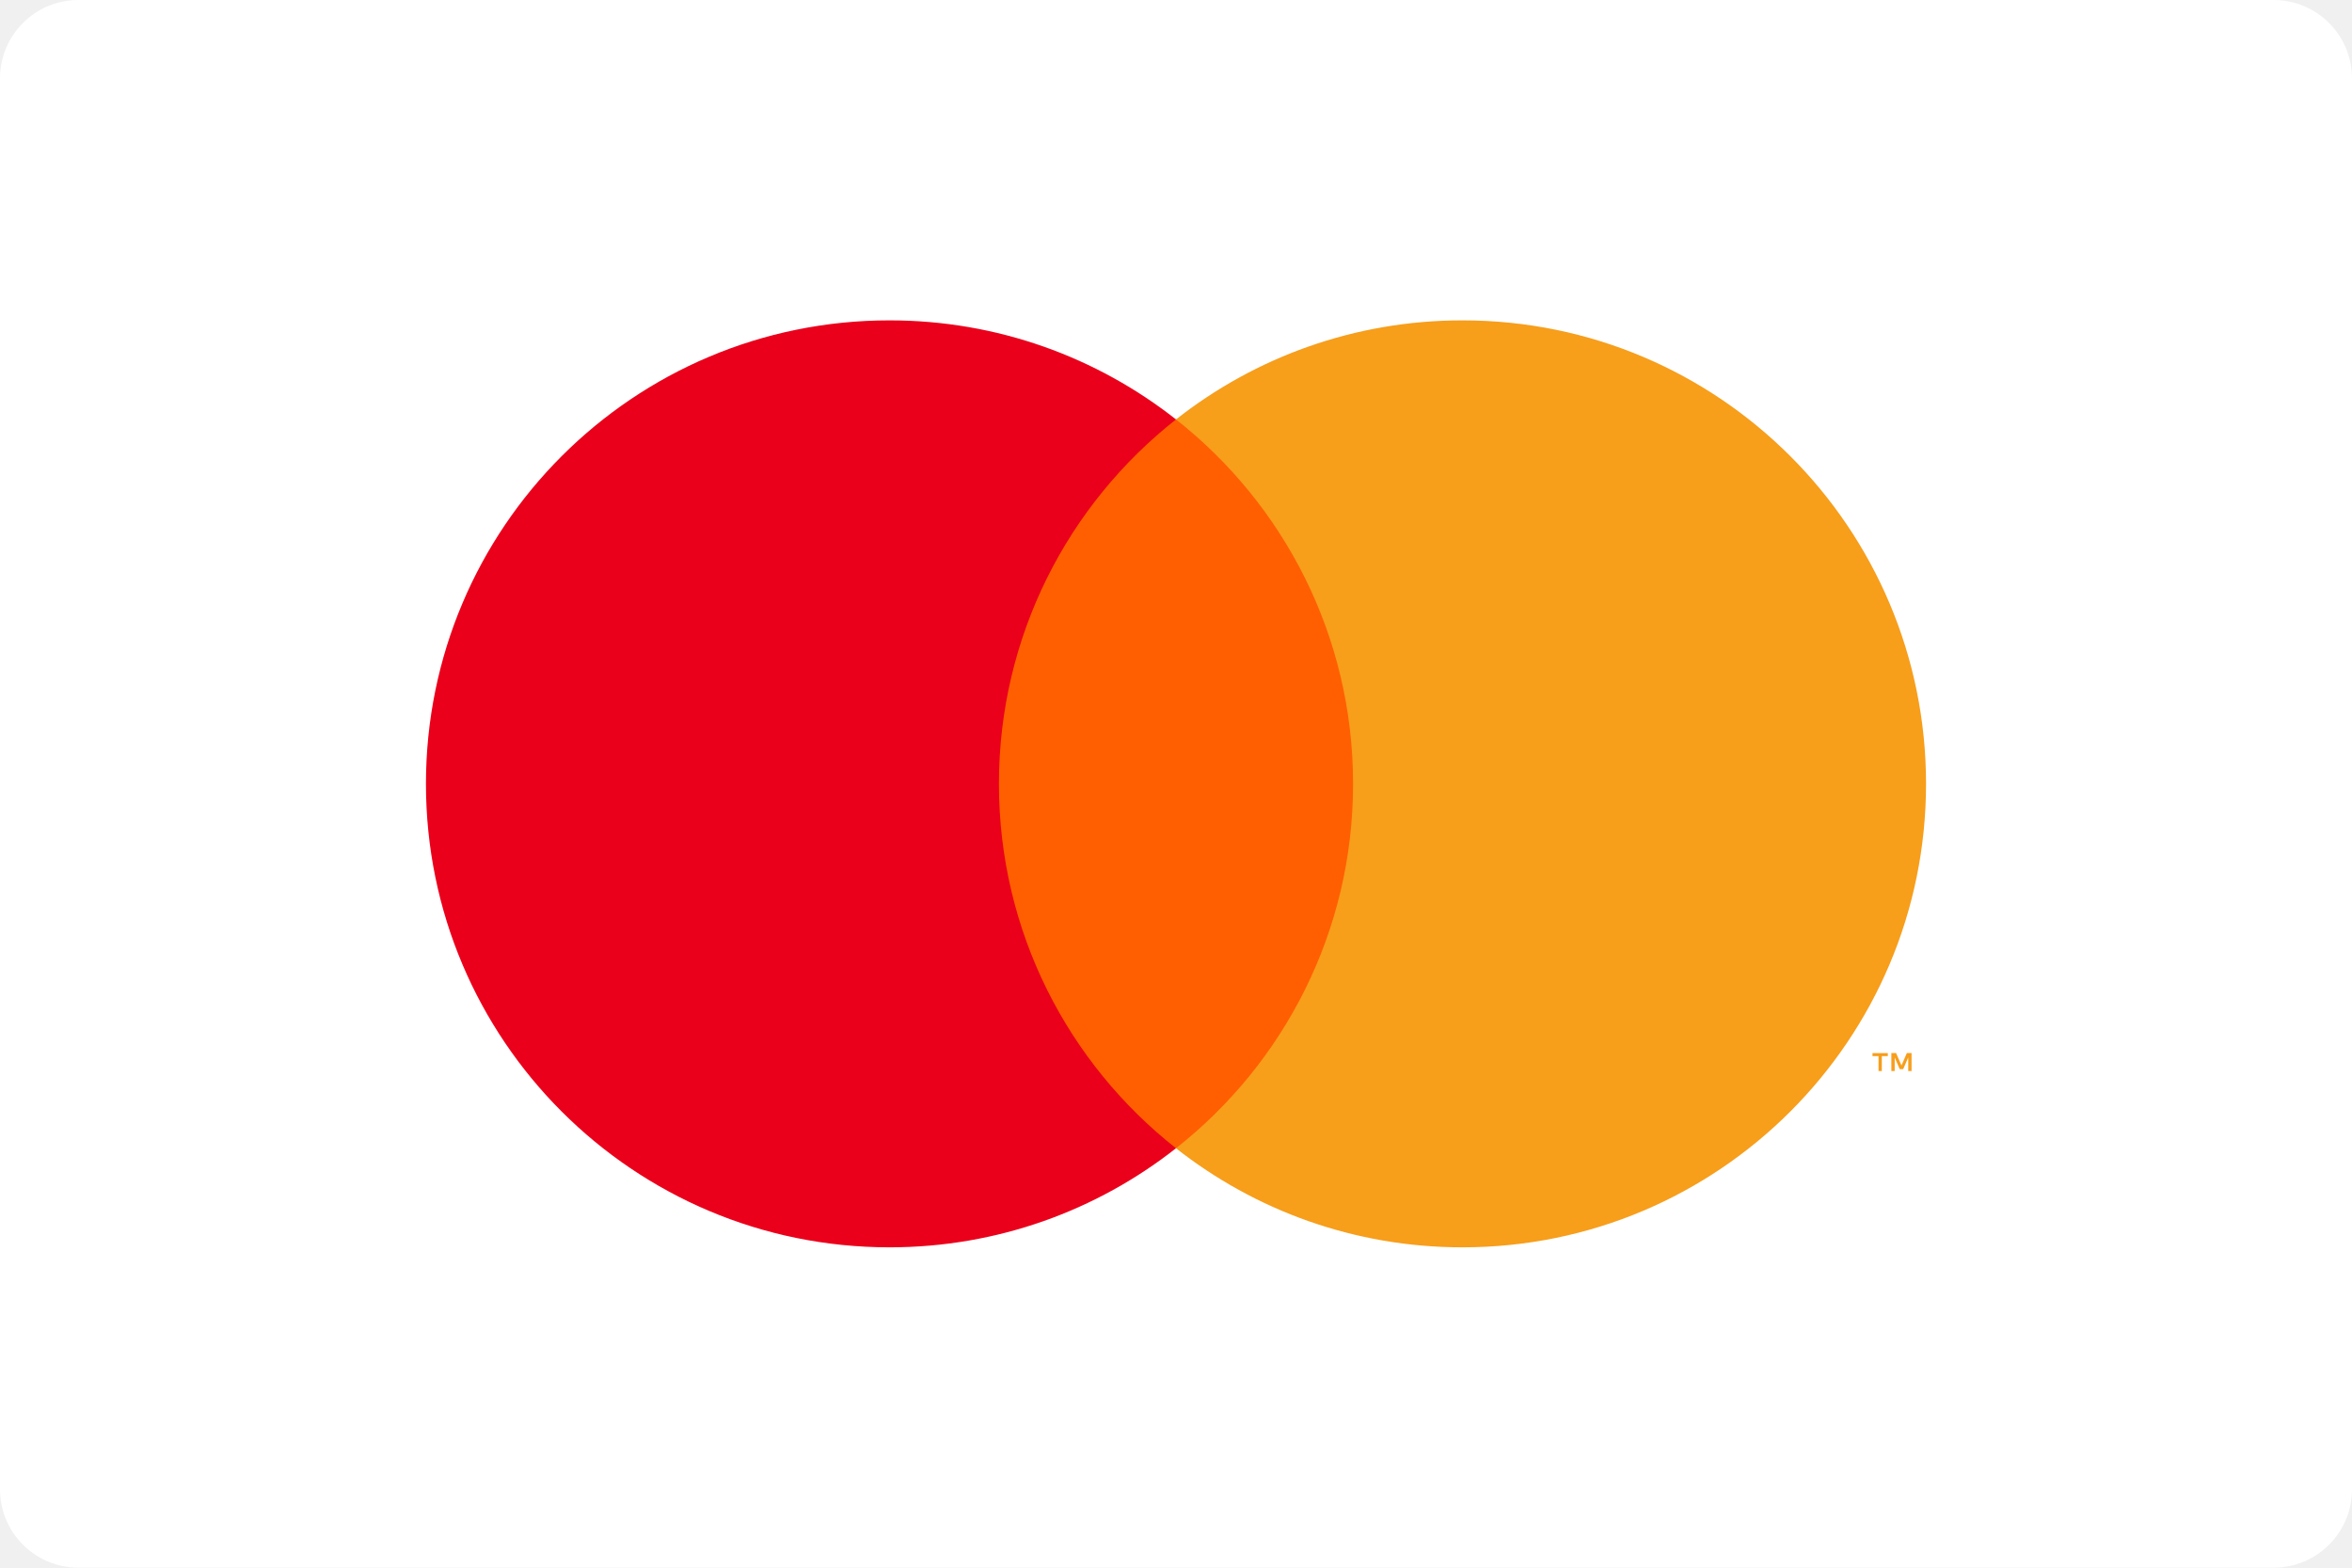
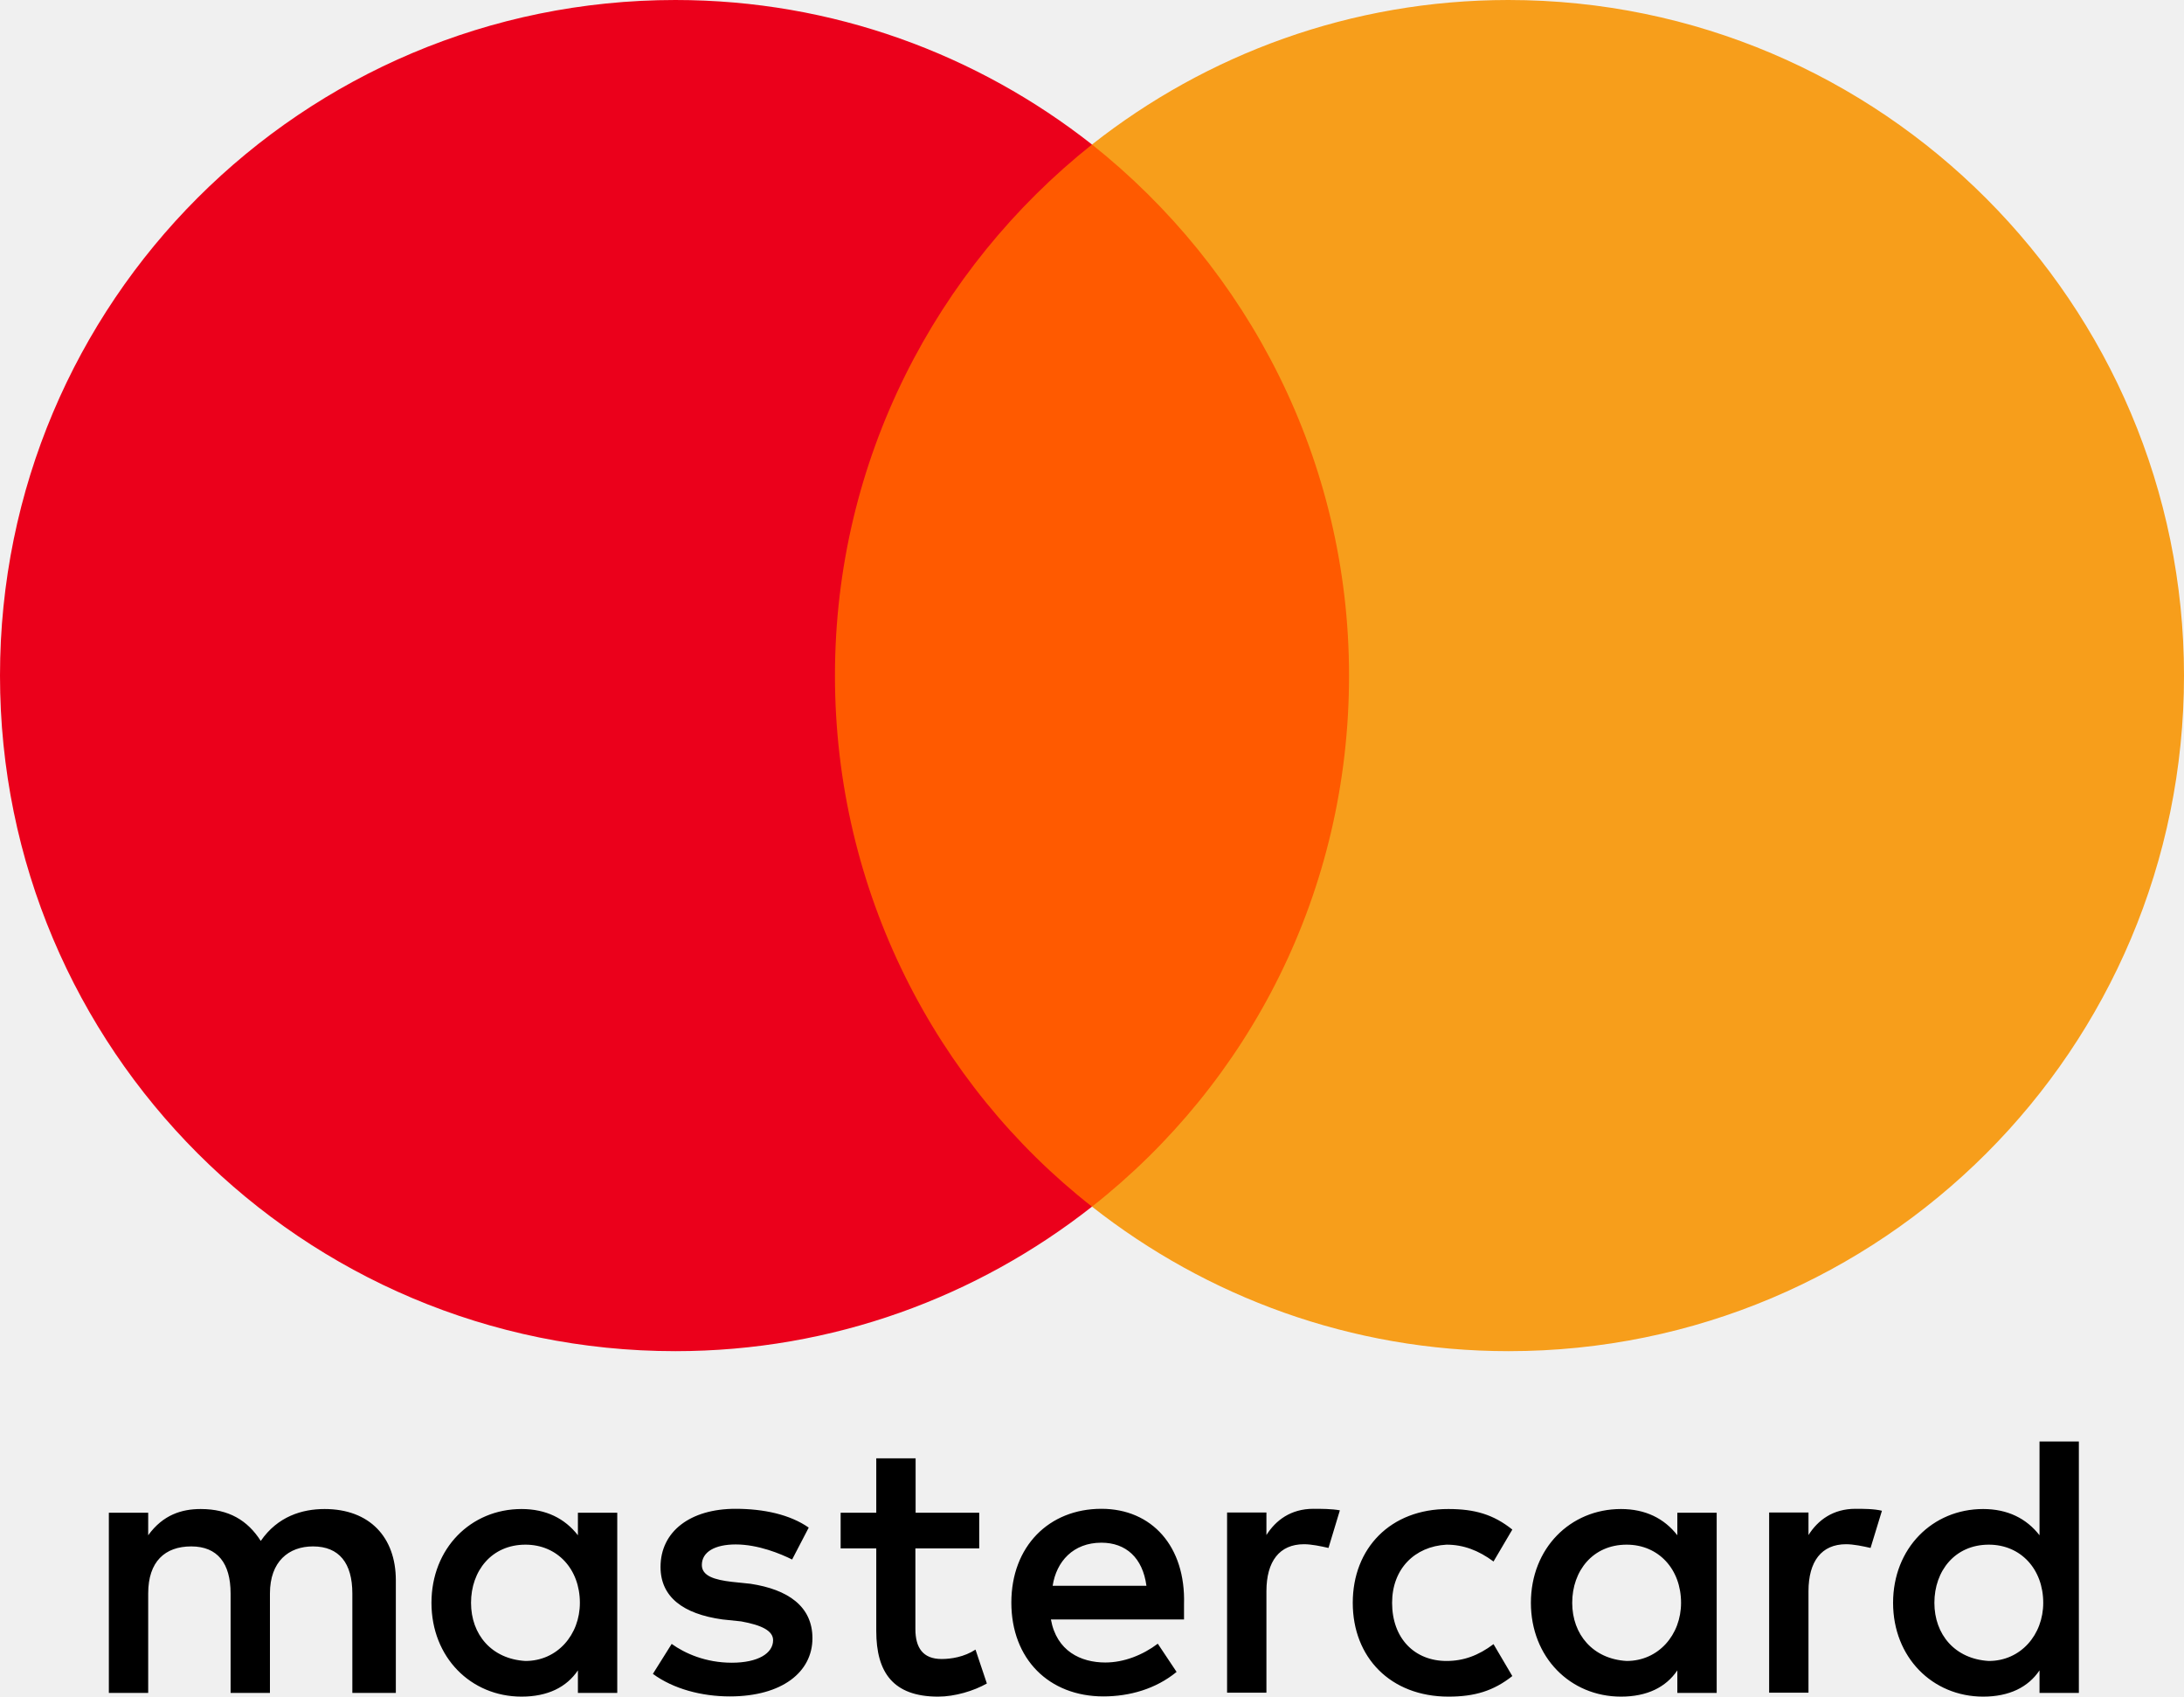
- <svg xmlns="http://www.w3.org/2000/svg" width="120" height="80" viewBox="0 0 120 80" fill="none">
-   <rect width="120" height="80" rx="4" fill="white" />
-   <path fill-rule="evenodd" clip-rule="evenodd" d="M97.529 54.656V53.738H97.289L97.014 54.37L96.738 53.738H96.498V54.656H96.668V53.964L96.926 54.561H97.101L97.36 53.962V54.656H97.529ZM96.011 54.656V53.895H96.318V53.74H95.536V53.895H95.843V54.656H96.011Z" fill="#F79E1B" />
-   <path fill-rule="evenodd" clip-rule="evenodd" d="M49.652 58.595H70.348V21.404H49.652V58.595Z" fill="#FF5F00" />
-   <path fill-rule="evenodd" clip-rule="evenodd" d="M98.267 40C98.267 53.063 87.679 63.652 74.617 63.652C69.1 63.652 64.023 61.762 60 58.596C65.501 54.265 69.034 47.545 69.034 40C69.034 32.455 65.501 25.735 60 21.404C64.023 18.238 69.1 16.348 74.617 16.348C87.679 16.348 98.267 26.937 98.267 40Z" fill="#F79E1B" />
-   <path fill-rule="evenodd" clip-rule="evenodd" d="M50.966 40C50.966 32.455 54.499 25.735 60 21.404C55.977 18.238 50.9 16.348 45.383 16.348C32.321 16.348 21.732 26.937 21.732 40C21.732 53.063 32.321 63.652 45.383 63.652C50.9 63.652 55.977 61.762 60 58.596C54.499 54.265 50.966 47.545 50.966 40Z" fill="#EB001B" />
+ <svg xmlns="http://www.w3.org/2000/svg" version="1.1" id="svg3409" x="0px" y="0px" width="999.2px" height="776px" viewBox="0 0 999.2 776" enable-background="new 0 0 999.2 776" xml:space="preserve">
+   <path id="XMLID_1775_" d="M181.1,774.3v-51.5c0-19.7-12-32.6-32.6-32.6  c-10.3,0-21.5,3.4-29.2,14.6c-6-9.4-14.6-14.6-27.5-14.6c-8.6,0-17.2,2.6-24,12v-10.3h-18v82.4h18v-45.5c0-14.6,7.7-21.5,19.7-21.5  s18,7.7,18,21.5v45.5h18v-45.5c0-14.6,8.6-21.5,19.7-21.5c12,0,18,7.7,18,21.5v45.5H181.1z M448.1,691.9h-29.2V667h-18v24.9h-16.3  v16.3h16.3v37.8c0,18.9,7.7,30,28.3,30c7.7,0,16.3-2.6,22.3-6l-5.2-15.5c-5.2,3.4-11.2,4.3-15.5,4.3c-8.6,0-12-5.2-12-13.7v-36.9  h29.2V691.9z M600.9,690.1c-10.3,0-17.2,5.2-21.5,12v-10.3h-18v82.4h18v-46.4c0-13.7,6-21.5,17.2-21.5c3.4,0,7.7,0.9,11.2,1.7  l5.2-17.2C609.4,690.1,604.3,690.1,600.9,690.1L600.9,690.1z M370,698.7c-8.6-6-20.6-8.6-33.5-8.6c-20.6,0-34.3,10.3-34.3,26.6  c0,13.7,10.3,21.5,28.3,24l8.6,0.9c9.4,1.7,14.6,4.3,14.6,8.6c0,6-6.9,10.3-18.9,10.3c-12,0-21.5-4.3-27.5-8.6l-8.6,13.7  c9.4,6.9,22.3,10.3,35.2,10.3c24,0,37.8-11.2,37.8-26.6c0-14.6-11.2-22.3-28.3-24.9l-8.6-0.9c-7.7-0.9-13.7-2.6-13.7-7.7  c0-6,6-9.4,15.5-9.4c10.3,0,20.6,4.3,25.8,6.9L370,698.7L370,698.7z M848.9,690.1c-10.3,0-17.2,5.2-21.5,12v-10.3h-18v82.4h18v-46.4  c0-13.7,6-21.5,17.2-21.5c3.4,0,7.7,0.9,11.2,1.7L861,691C857.5,690.1,852.4,690.1,848.9,690.1L848.9,690.1z M618.9,733.1  c0,24.9,17.2,42.9,43.8,42.9c12,0,20.6-2.6,29.2-9.4l-8.6-14.6c-6.9,5.2-13.7,7.7-21.5,7.7c-14.6,0-24.9-10.3-24.9-26.6  c0-15.5,10.3-25.8,24.9-26.6c7.7,0,14.6,2.6,21.5,7.7l8.6-14.6c-8.6-6.9-17.2-9.4-29.2-9.4C636.1,690.1,618.9,708.2,618.9,733.1  L618.9,733.1L618.9,733.1z M785.4,733.1v-41.2h-18v10.3c-6-7.7-14.6-12-25.8-12c-23.2,0-41.2,18-41.2,42.9c0,24.9,18,42.9,41.2,42.9  c12,0,20.6-4.3,25.8-12v10.3h18V733.1L785.4,733.1z M719.3,733.1c0-14.6,9.4-26.6,24.9-26.6c14.6,0,24.9,11.2,24.9,26.6  c0,14.6-10.3,26.6-24.9,26.6C728.8,758.8,719.3,747.6,719.3,733.1L719.3,733.1z M503.9,690.1c-24,0-41.2,17.2-41.2,42.9  c0,25.8,17.2,42.9,42.1,42.9c12,0,24-3.4,33.5-11.2l-8.6-12.9c-6.9,5.2-15.5,8.6-24,8.6c-11.2,0-22.3-5.2-24.9-19.7h60.9  c0-2.6,0-4.3,0-6.9C542.5,707.3,527,690.1,503.9,690.1L503.9,690.1L503.9,690.1z M503.9,705.6c11.2,0,18.9,6.9,20.6,19.7h-42.9  C483.3,714.2,491,705.6,503.9,705.6L503.9,705.6z M951.1,733.1v-73.8h-18v42.9c-6-7.7-14.6-12-25.8-12c-23.2,0-41.2,18-41.2,42.9  c0,24.9,18,42.9,41.2,42.9c12,0,20.6-4.3,25.8-12v10.3h18V733.1L951.1,733.1z M885,733.1c0-14.6,9.4-26.6,24.9-26.6  c14.6,0,24.9,11.2,24.9,26.6c0,14.6-10.3,26.6-24.9,26.6C894.4,758.8,885,747.6,885,733.1L885,733.1z M282.4,733.1v-41.2h-18v10.3  c-6-7.7-14.6-12-25.8-12c-23.2,0-41.2,18-41.2,42.9c0,24.9,18,42.9,41.2,42.9c12,0,20.6-4.3,25.8-12v10.3h18V733.1L282.4,733.1z   M215.5,733.1c0-14.6,9.4-26.6,24.9-26.6c14.6,0,24.9,11.2,24.9,26.6c0,14.6-10.3,26.6-24.9,26.6  C224.9,758.8,215.5,747.6,215.5,733.1z" />
+   <g>
+     <rect id="rect19" x="364" y="66.1" fill="#FF5A00" width="270.4" height="485.8" />
+     <path id="XMLID_330_" fill="#EB001B" d="M382,309c0-98.7,46.4-186.3,117.6-242.9   C447.2,24.9,381.1,0,309,0C138.2,0,0,138.2,0,309s138.2,309,309,309c72.1,0,138.2-24.9,190.6-66.1C428.3,496.1,382,407.7,382,309z" />
+     <path id="path22" fill="#F79E1B" d="M999.2,309c0,170.8-138.2,309-309,309   c-72.1,0-138.2-24.9-190.6-66.1c72.1-56.7,117.6-144.2,117.6-242.9S570.8,122.7,499.6,66.1C551.9,24.9,618,0,690.1,0   C861,0,999.2,139.1,999.2,309z" />
+   </g>
</svg>
